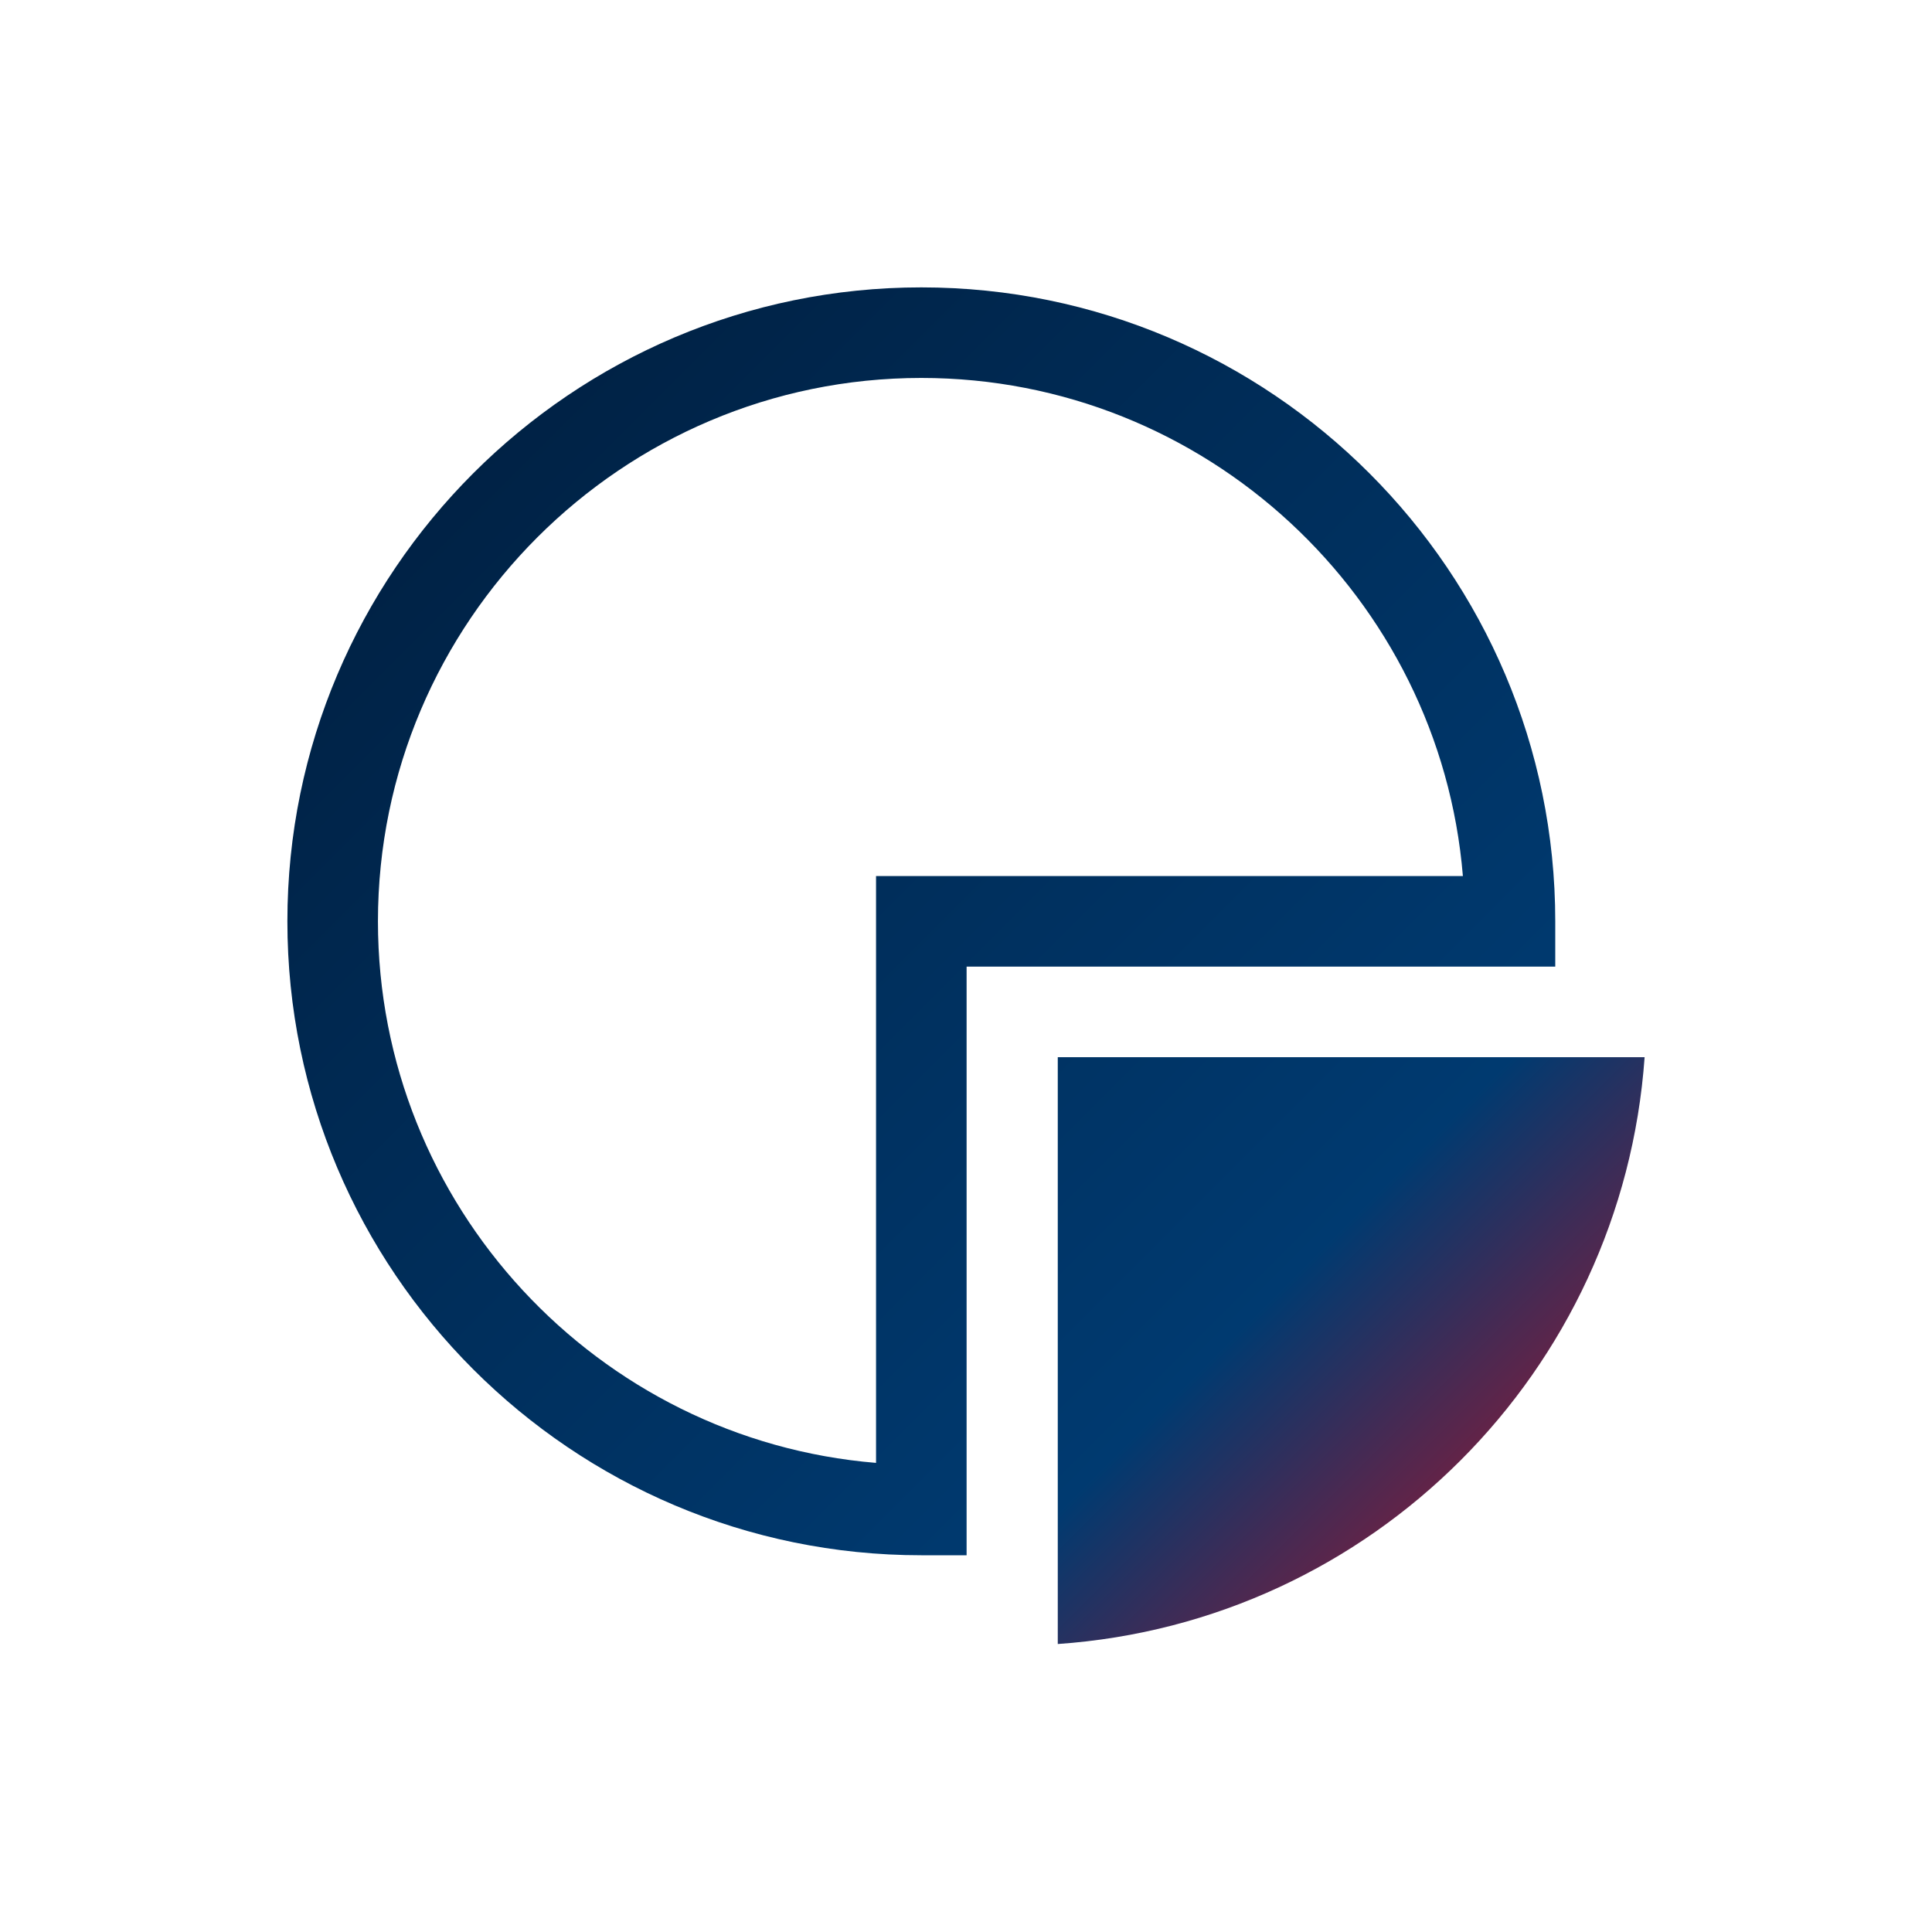
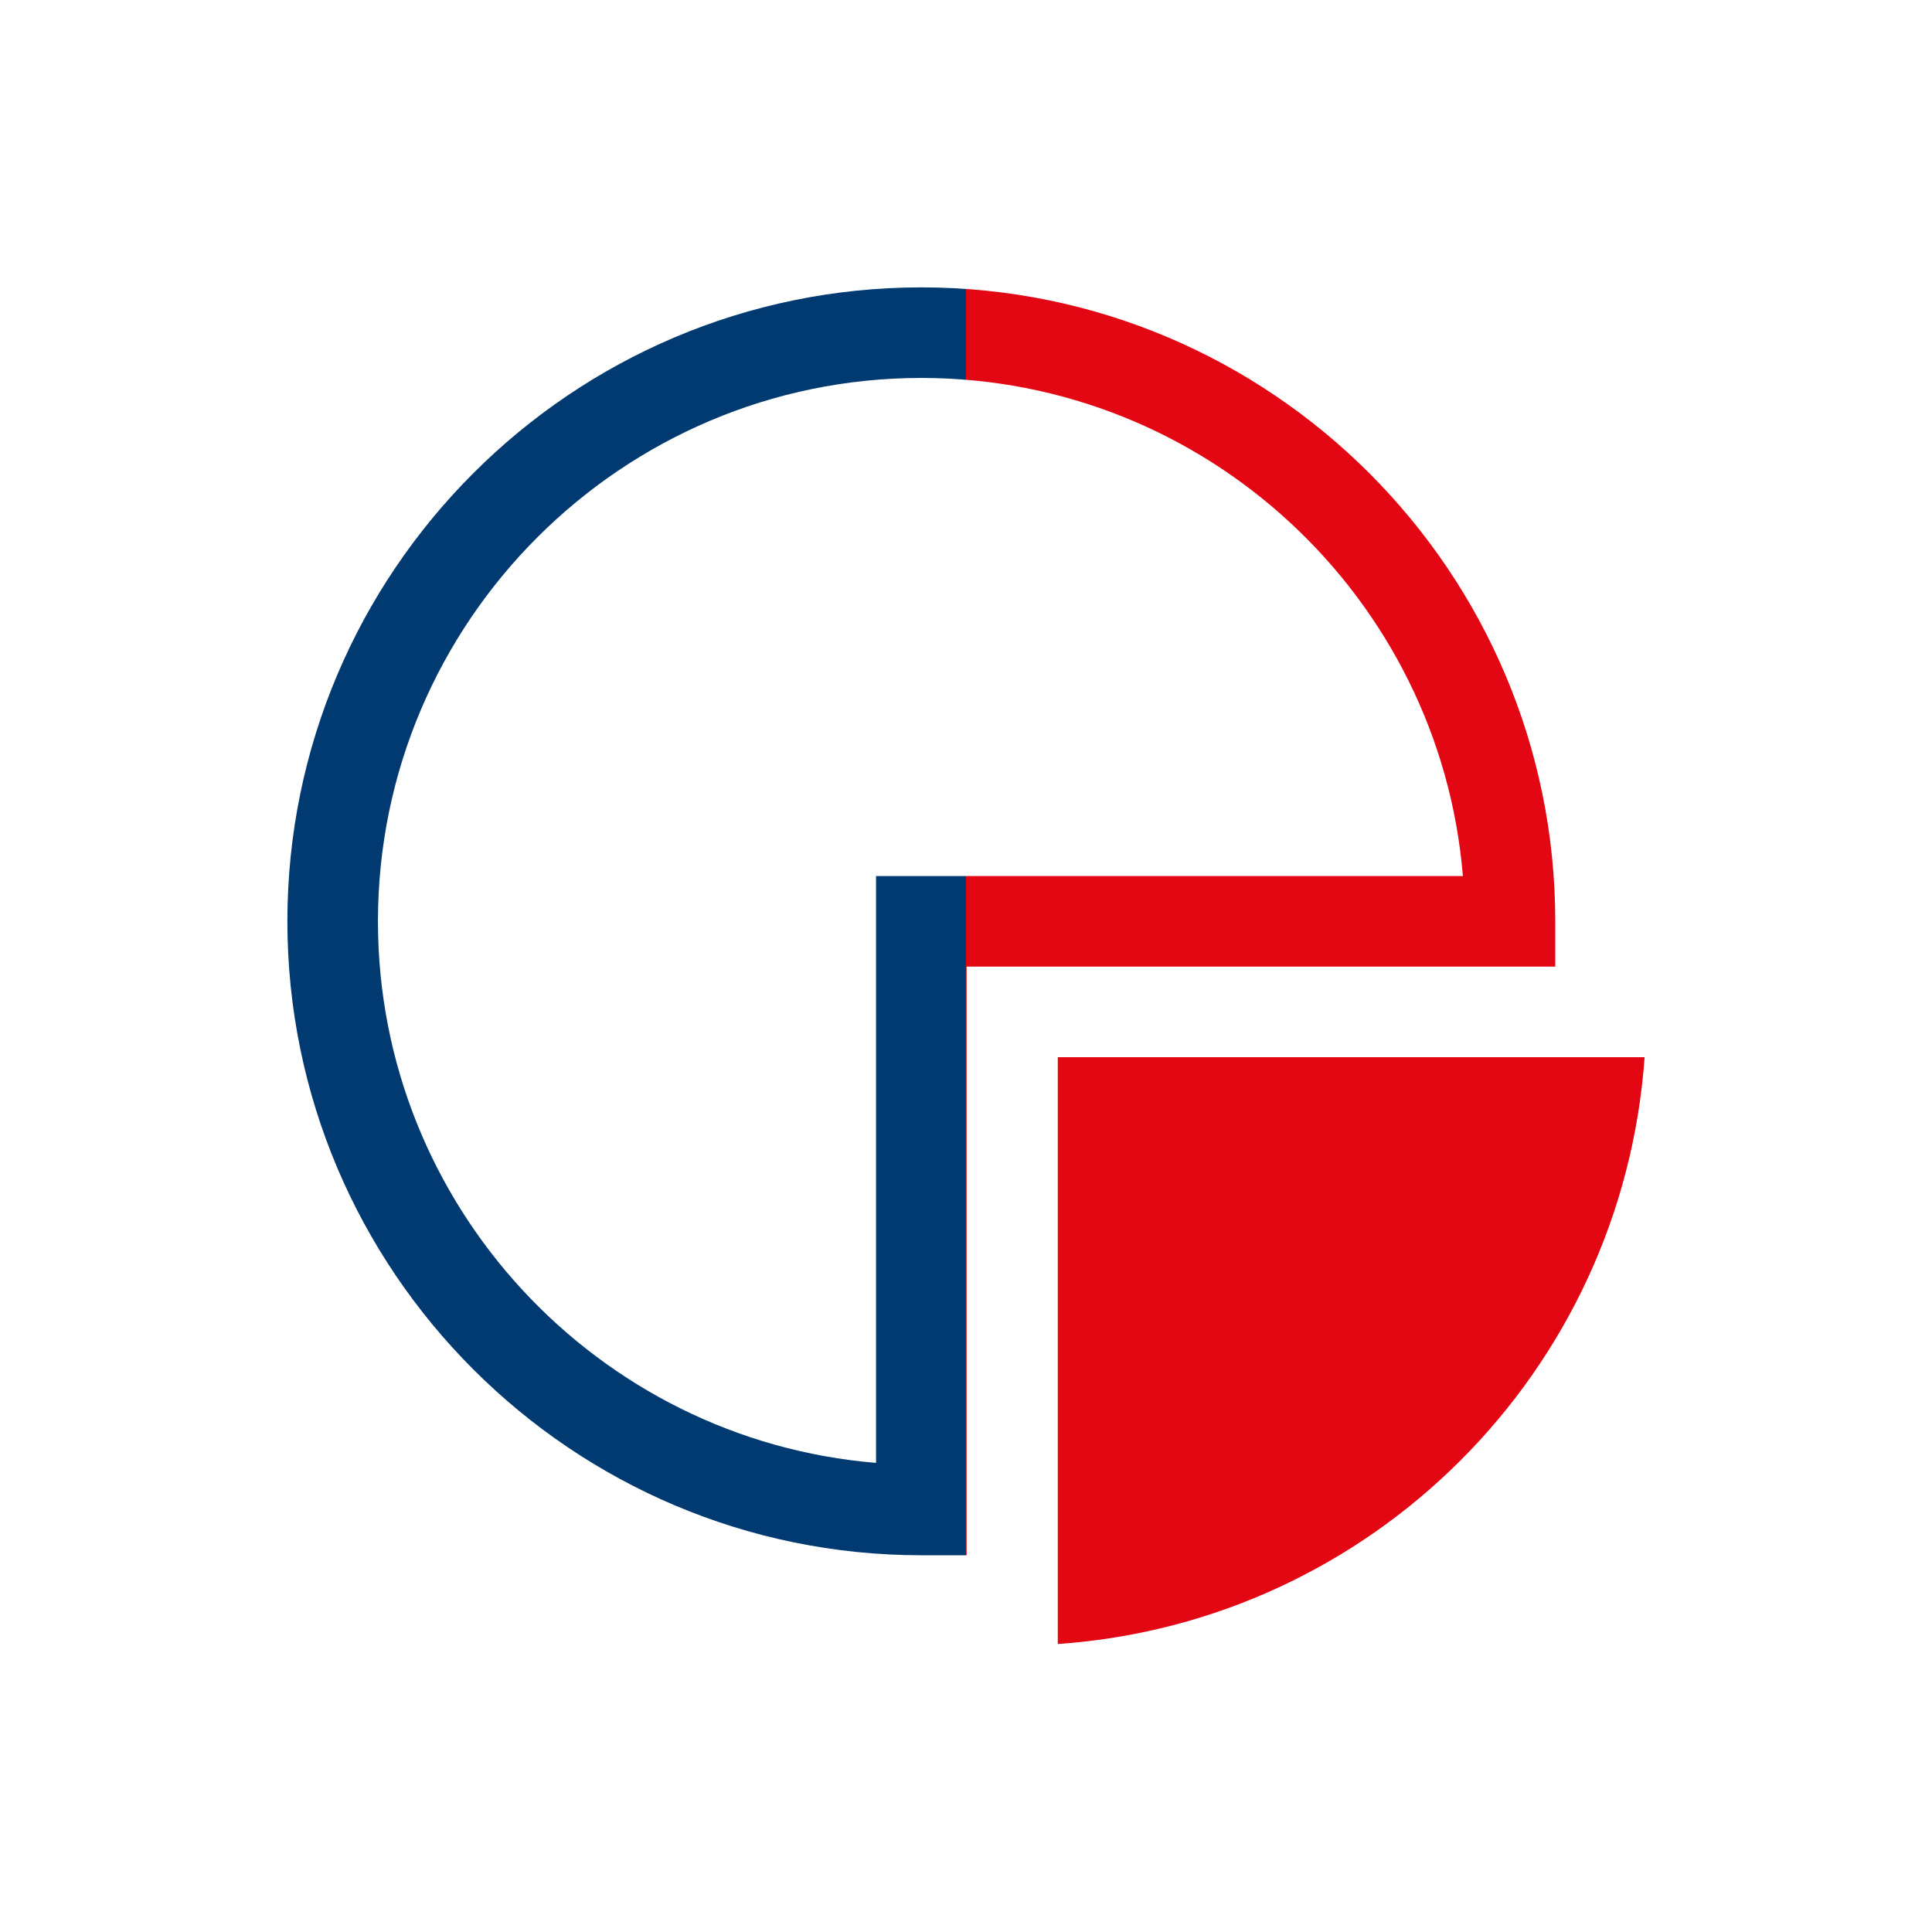
<svg xmlns="http://www.w3.org/2000/svg" xmlns:xlink="http://www.w3.org/1999/xlink" version="1.1" id="Layer_1" x="0px" y="0px" viewBox="0 0 320 320" style="enable-background:new 0 0 320 320;" xml:space="preserve">
  <defs>
-     <linearGradient id="efm-icon-gradient" x1="40" y1="40" x2="280" y2="280" gradientUnits="userSpaceOnUse">
-       <stop offset="0" stop-color="#001b39" />
-       <stop offset="0.72" stop-color="#003a70" />
+     <linearGradient id="efm-icon-gradient" x1="0" y1="0" x2="320" y2="0" gradientUnits="userSpaceOnUse">
+       <stop offset="0" stop-color="#003a70" />
+       <stop offset="0.5" stop-color="#003a70" />
+       <stop offset="0.5" stop-color="#e30613" />
      <stop offset="1" stop-color="#e30613" />
    </linearGradient>
  </defs>
  <style type="text/css">
	.st0{clip-path:url(#SVGID_00000123400934585478565630000008045840288750355107_);fill:url(#efm-icon-gradient);}
	.st1{clip-path:url(#SVGID_00000127723478520160026530000006597455997268907438_);fill:url(#efm-icon-gradient);}
</style>
  <g>
    <g>
      <defs>
        <rect id="SVGID_1_" width="320" height="320" />
      </defs>
      <clipPath id="SVGID_00000145765728087986001310000012196772301471185542_">
        <use xlink:href="#SVGID_1_" style="overflow:visible;" />
      </clipPath>
      <path style="clip-path:url(#SVGID_00000145765728087986001310000012196772301471185542_);fill:url(#efm-icon-gradient);" d="M272.4,175.1h-97.2    v97.2C227.2,268.7,268.7,227.2,272.4,175.1" />
    </g>
    <g>
      <defs>
        <rect id="SVGID_00000155848402446024611570000007630517049131382659_" width="320" height="320" />
      </defs>
      <clipPath id="SVGID_00000013878439949951351110000008495104692516865448_">
        <use xlink:href="#SVGID_00000155848402446024611570000007630517049131382659_" style="overflow:visible;" />
      </clipPath>
      <path style="clip-path:url(#SVGID_00000013878439949951351110000008495104692516865448_);fill:url(#efm-icon-gradient);" d="M152.6,62.6    c-49.6,0-90,40.4-90,90c0,47.1,36.4,85.9,82.5,89.7v-97.2h97.2C238.5,99,199.7,62.6,152.6,62.6 M160.1,257.6h-7.5    c-57.9,0-105-47.1-105-105s47.1-105,105-105s105,47.1,105,105v7.5h-97.5V257.6z" />
    </g>
  </g>
</svg>
